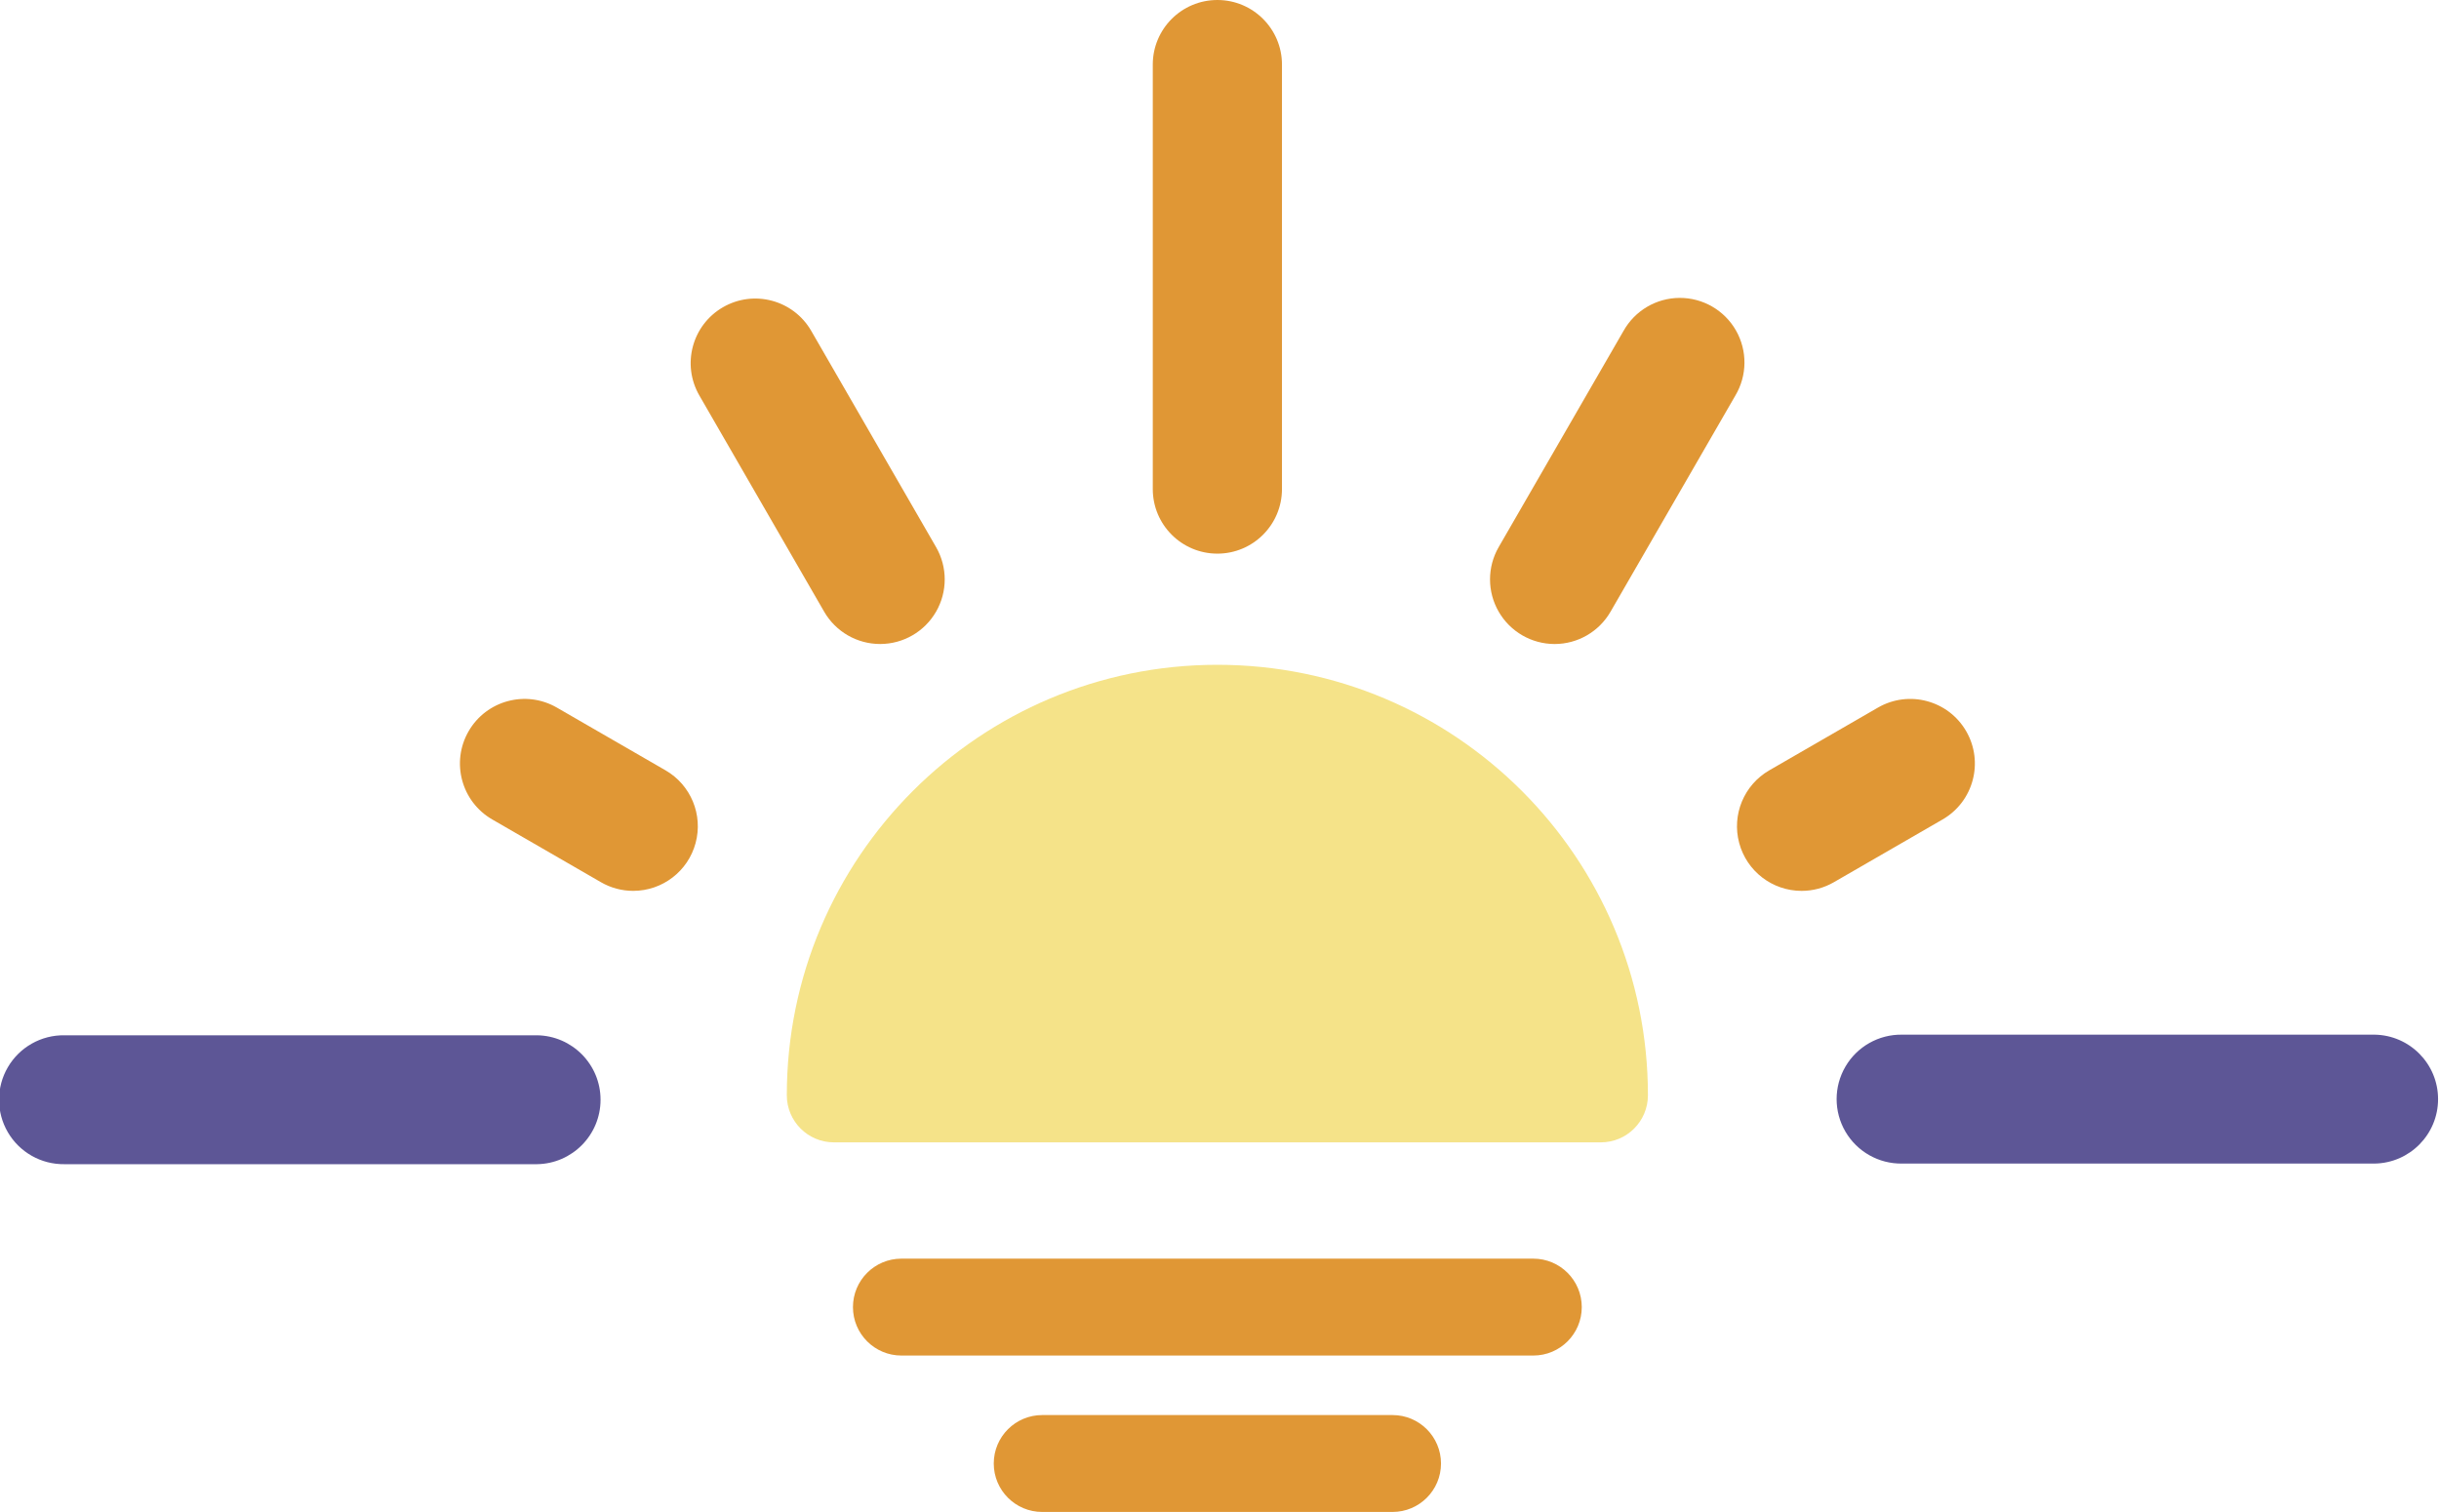
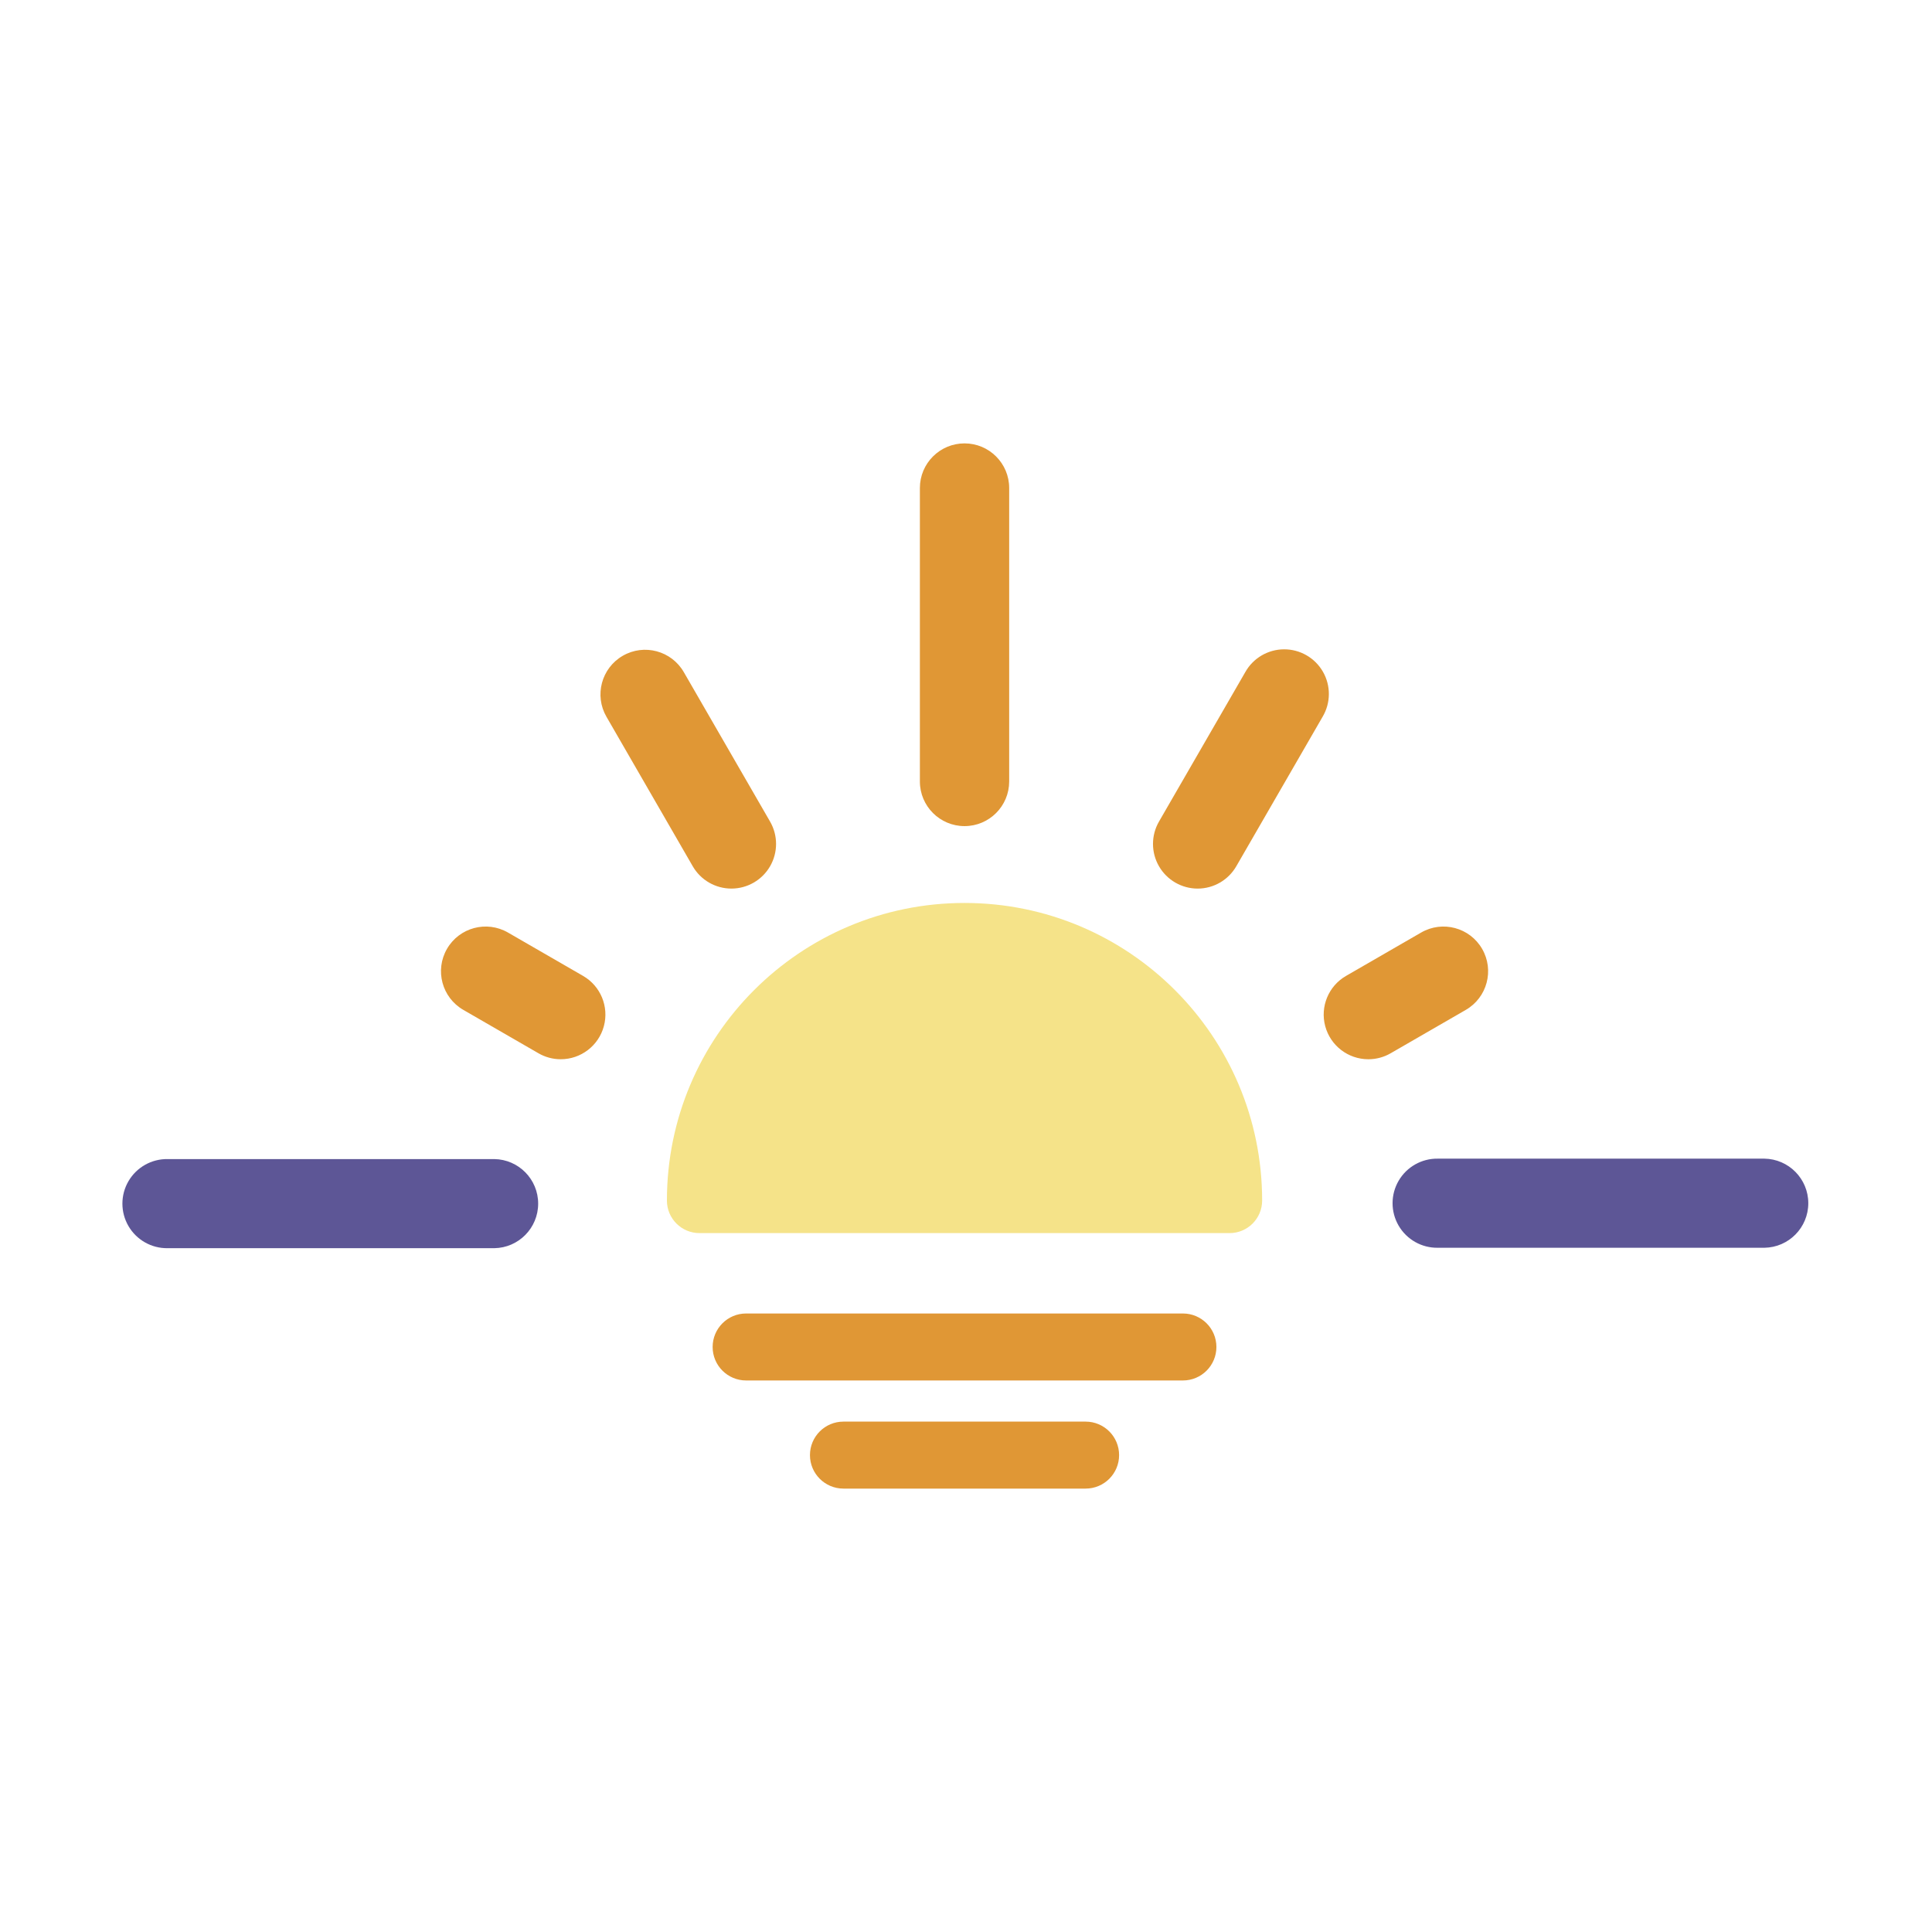
- <svg xmlns="http://www.w3.org/2000/svg" viewBox="0 0 1745.22 1082.03">
+ <svg xmlns="http://www.w3.org/2000/svg" viewBox="-127.39 -458.99 2000 2000">
  <defs>
    <style>.cls-1{fill:#f5e389;}.cls-2{fill:#5d5696;}.cls-3{fill:#e09735;}</style>
  </defs>
  <g id="Calque_2" data-name="Calque 2">
    <g id="Calque_1-2" data-name="Calque 1">
      <path class="cls-1" d="M1145.47,817.51a33.7,33.7,0,0,0,33.7-33.68h0c0-170.15-137.93-308.08-308.08-308.08S563,613.68,563,783.83h0a33.7,33.7,0,0,0,33.7,33.68Z" />
      <path class="cls-2" d="M384.27,833.13H46.13a46.13,46.13,0,1,1,0-92.25H384.27a46.13,46.13,0,0,1,0,92.25Z" />
      <path class="cls-3" d="M871.09,396.2A46.22,46.22,0,0,1,824.87,350V46.22a46.22,46.22,0,1,1,92.44,0V350A46.22,46.22,0,0,1,871.09,396.2Z" />
      <path class="cls-3" d="M629.81,460.87a46.22,46.22,0,0,1-40.08-23.12L500.41,283a46.22,46.22,0,1,1,80.06-46.23L669.8,391.53a46.23,46.23,0,0,1-40,69.34Z" />
      <path class="cls-3" d="M1112.37,460.88a46.25,46.25,0,0,1-40-69.35l89.33-154.71A46.22,46.22,0,1,1,1241.77,283l-89.33,154.72A46.22,46.22,0,0,1,1112.37,460.88Z" />
      <path class="cls-3" d="M453.06,637.53a46.05,46.05,0,0,1-23.07-6.2l-77.76-44.9a46.22,46.22,0,0,1,46.22-80.06l77.77,44.9a46.23,46.23,0,0,1-23.16,86.26Z" />
      <path class="cls-3" d="M1289.12,637.54A46.23,46.23,0,0,1,1266,551.28l77.76-44.9A46.22,46.22,0,1,1,1390,586.44l-77.77,44.9A46,46,0,0,1,1289.12,637.54Z" />
      <path class="cls-3" d="M1097.17,970.07H645a34.67,34.67,0,0,1,0-69.34h452.16a34.67,34.67,0,0,1,0,69.34Z" />
      <path class="cls-3" d="M996.43,1082H745.75a34.67,34.67,0,1,1,0-69.34H996.43a34.67,34.67,0,0,1,0,69.34Z" />
      <path class="cls-2" d="M1699.1,832.69H1361a46.13,46.13,0,1,1,0-92.25H1699.1a46.13,46.13,0,0,1,0,92.25Z" />
    </g>
  </g>
</svg>
